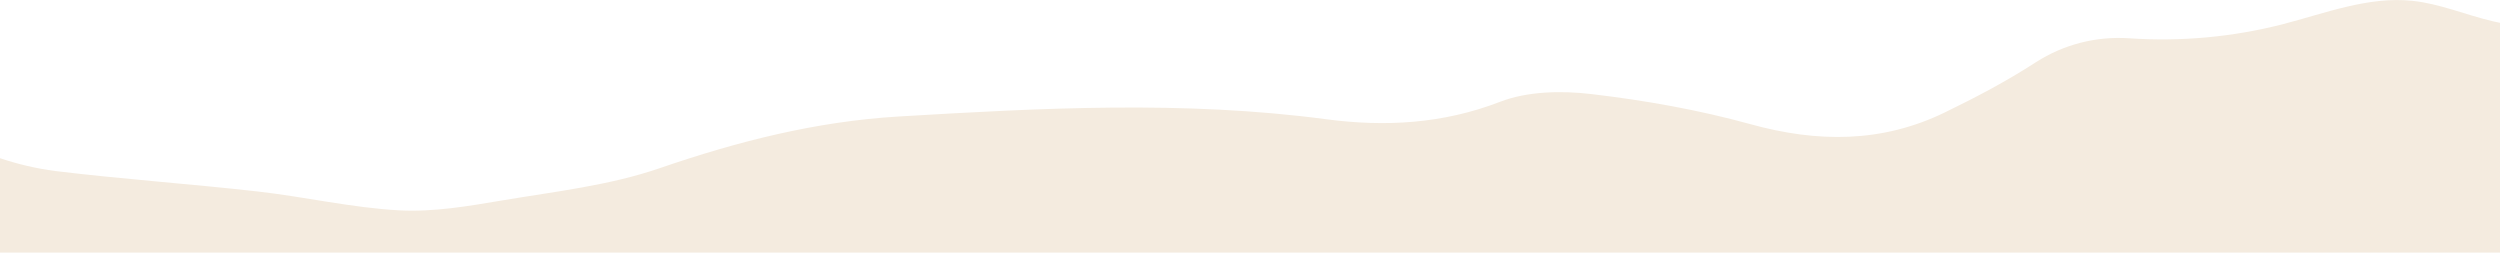
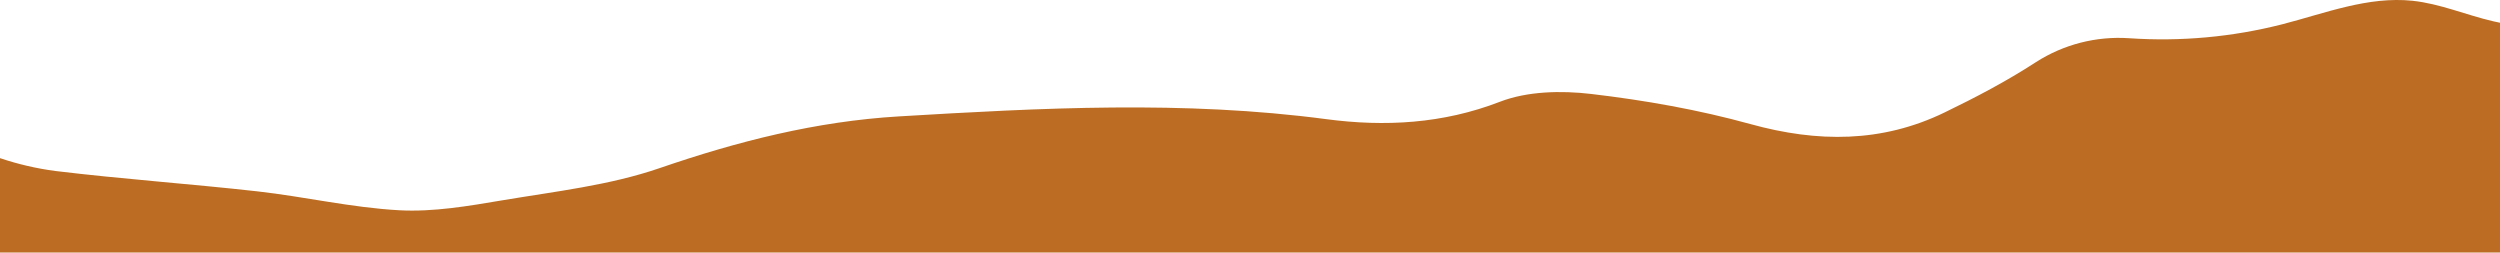
- <svg xmlns="http://www.w3.org/2000/svg" id="Capa_1" data-name="Capa 1" viewBox="0 0 1920 194">
+ <svg xmlns="http://www.w3.org/2000/svg" id="Capa_1" data-name="Capa 1" viewBox="0 0 1920 193.96">
  <defs>
-     <style>.cls-1{fill:#f4ebdf;}</style>
+     <style>.cls-1{fill:#bc6d23;}</style>
  </defs>
-   <path class="cls-1" d="M0,193.4V120.89a225.82,225.82,0,0,0,42.43,9.86C94,137,146,140.6,197.66,146.43c36.44,4.11,72.51,12.54,109,14.52,26.25,1.42,53.16-3.27,79.35-7.68,40.5-6.8,82.17-11.46,120.57-24.68C566.49,108,626.78,92.65,690.19,88.87,799.74,82.34,909.11,76.47,1018.7,91c44.71,5.92,89.35,3.59,133.24-13.38,21-8.12,47.06-8.7,70-6,41.21,4.84,82.55,12.13,122.45,23.16,51.53,14.23,100.86,14.41,149-8.92,23.92-11.59,47.61-24.06,69.83-38.45l.37-.24a117.76,117.76,0,0,1,71.61-18.36,373.21,373.21,0,0,0,117.53-10.7c33-8.5,66-21.63,100-18.07,21.21,2.22,41.09,10.88,61.84,15.71q2.72.63,5.43,1.17V193.4Z" transform="translate(0 0.6)" />
+   <path class="cls-1" d="M0,194V121.49a225.32,225.32,0,0,0,42.43,9.86C94,137.6,146,141.2,197.66,147c36.44,4.11,72.51,12.54,109,14.52,26.25,1.42,53.16-3.27,79.35-7.68,40.5-6.8,82.17-11.46,120.57-24.68,59.91-20.59,120.2-35.94,183.61-39.72,109.55-6.53,218.92-12.4,328.51,2.13,44.71,5.92,89.35,3.59,133.24-13.38,21-8.12,47.06-8.7,70-6,41.21,4.84,82.55,12.13,122.45,23.16,51.53,14.23,100.86,14.41,149-8.92C1517.31,74.87,1541,62.4,1563.22,48l.37-.24a117.72,117.72,0,0,1,71.61-18.36,373.1,373.1,0,0,0,117.53-10.7c33-8.5,66-21.63,100-18.07,21.21,2.22,41.09,10.88,61.84,15.71q2.72.63,5.43,1.17V194Z" transform="translate(0 -0.04)" />
</svg>
